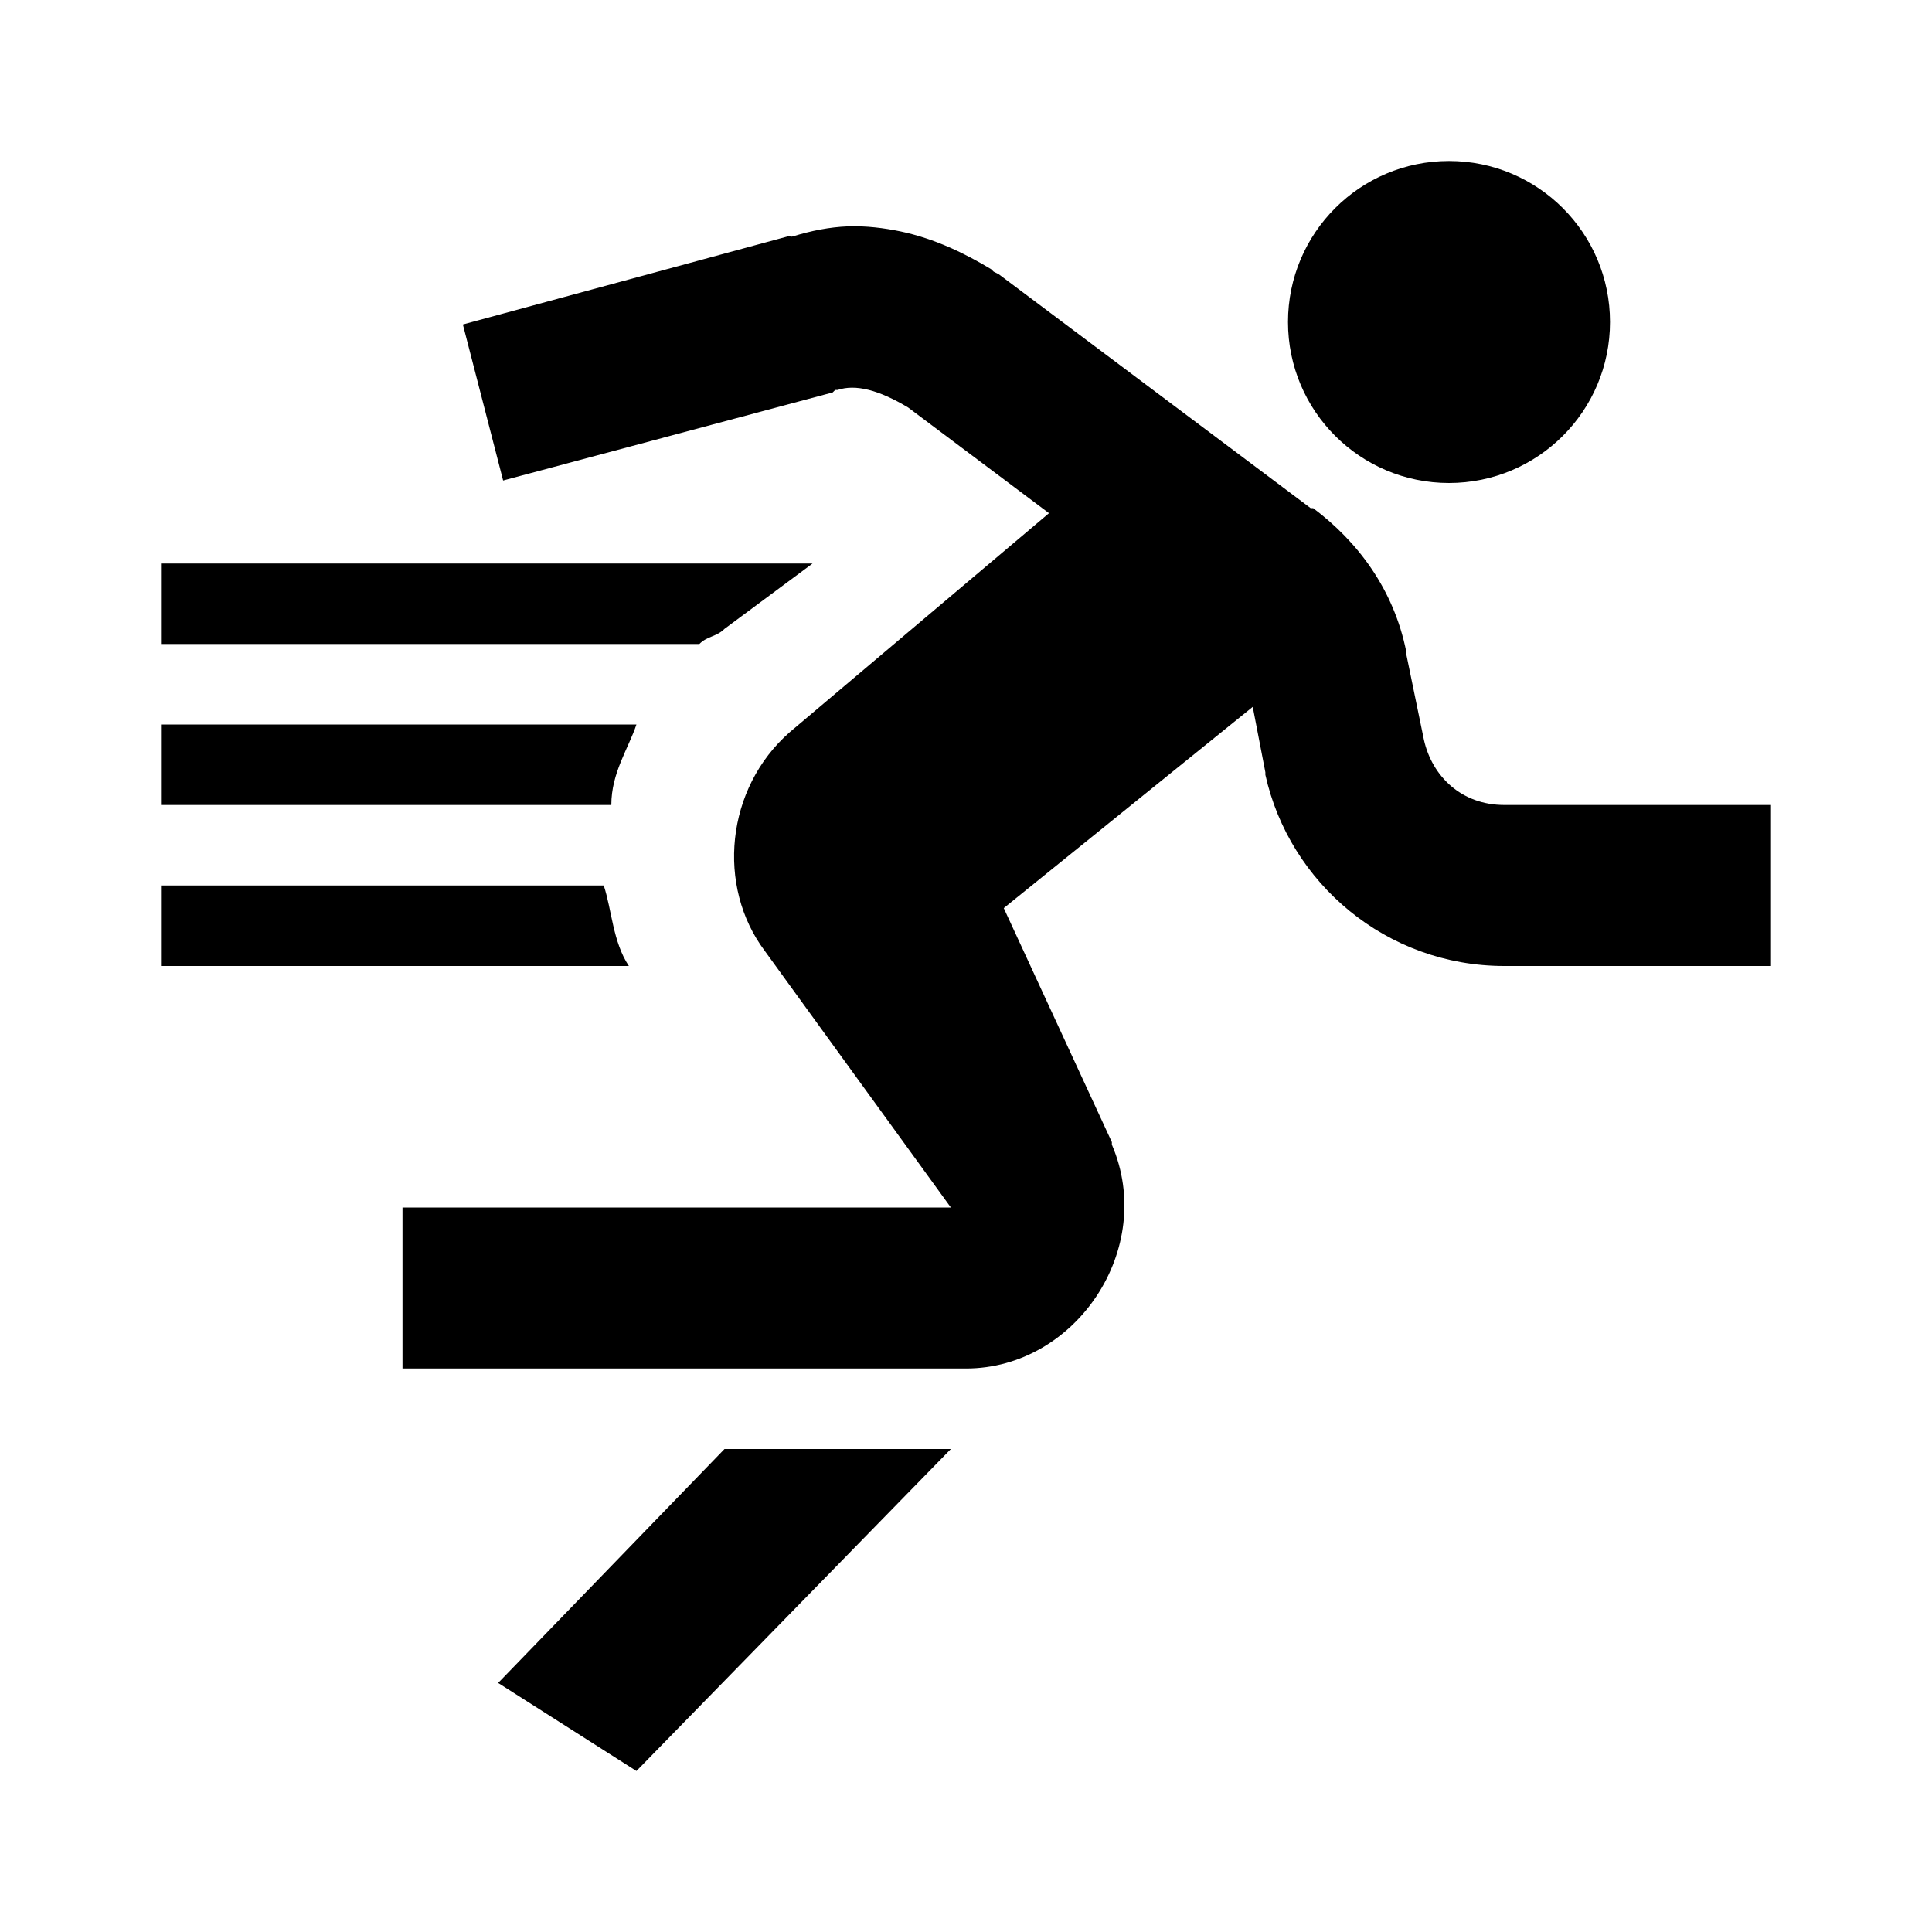
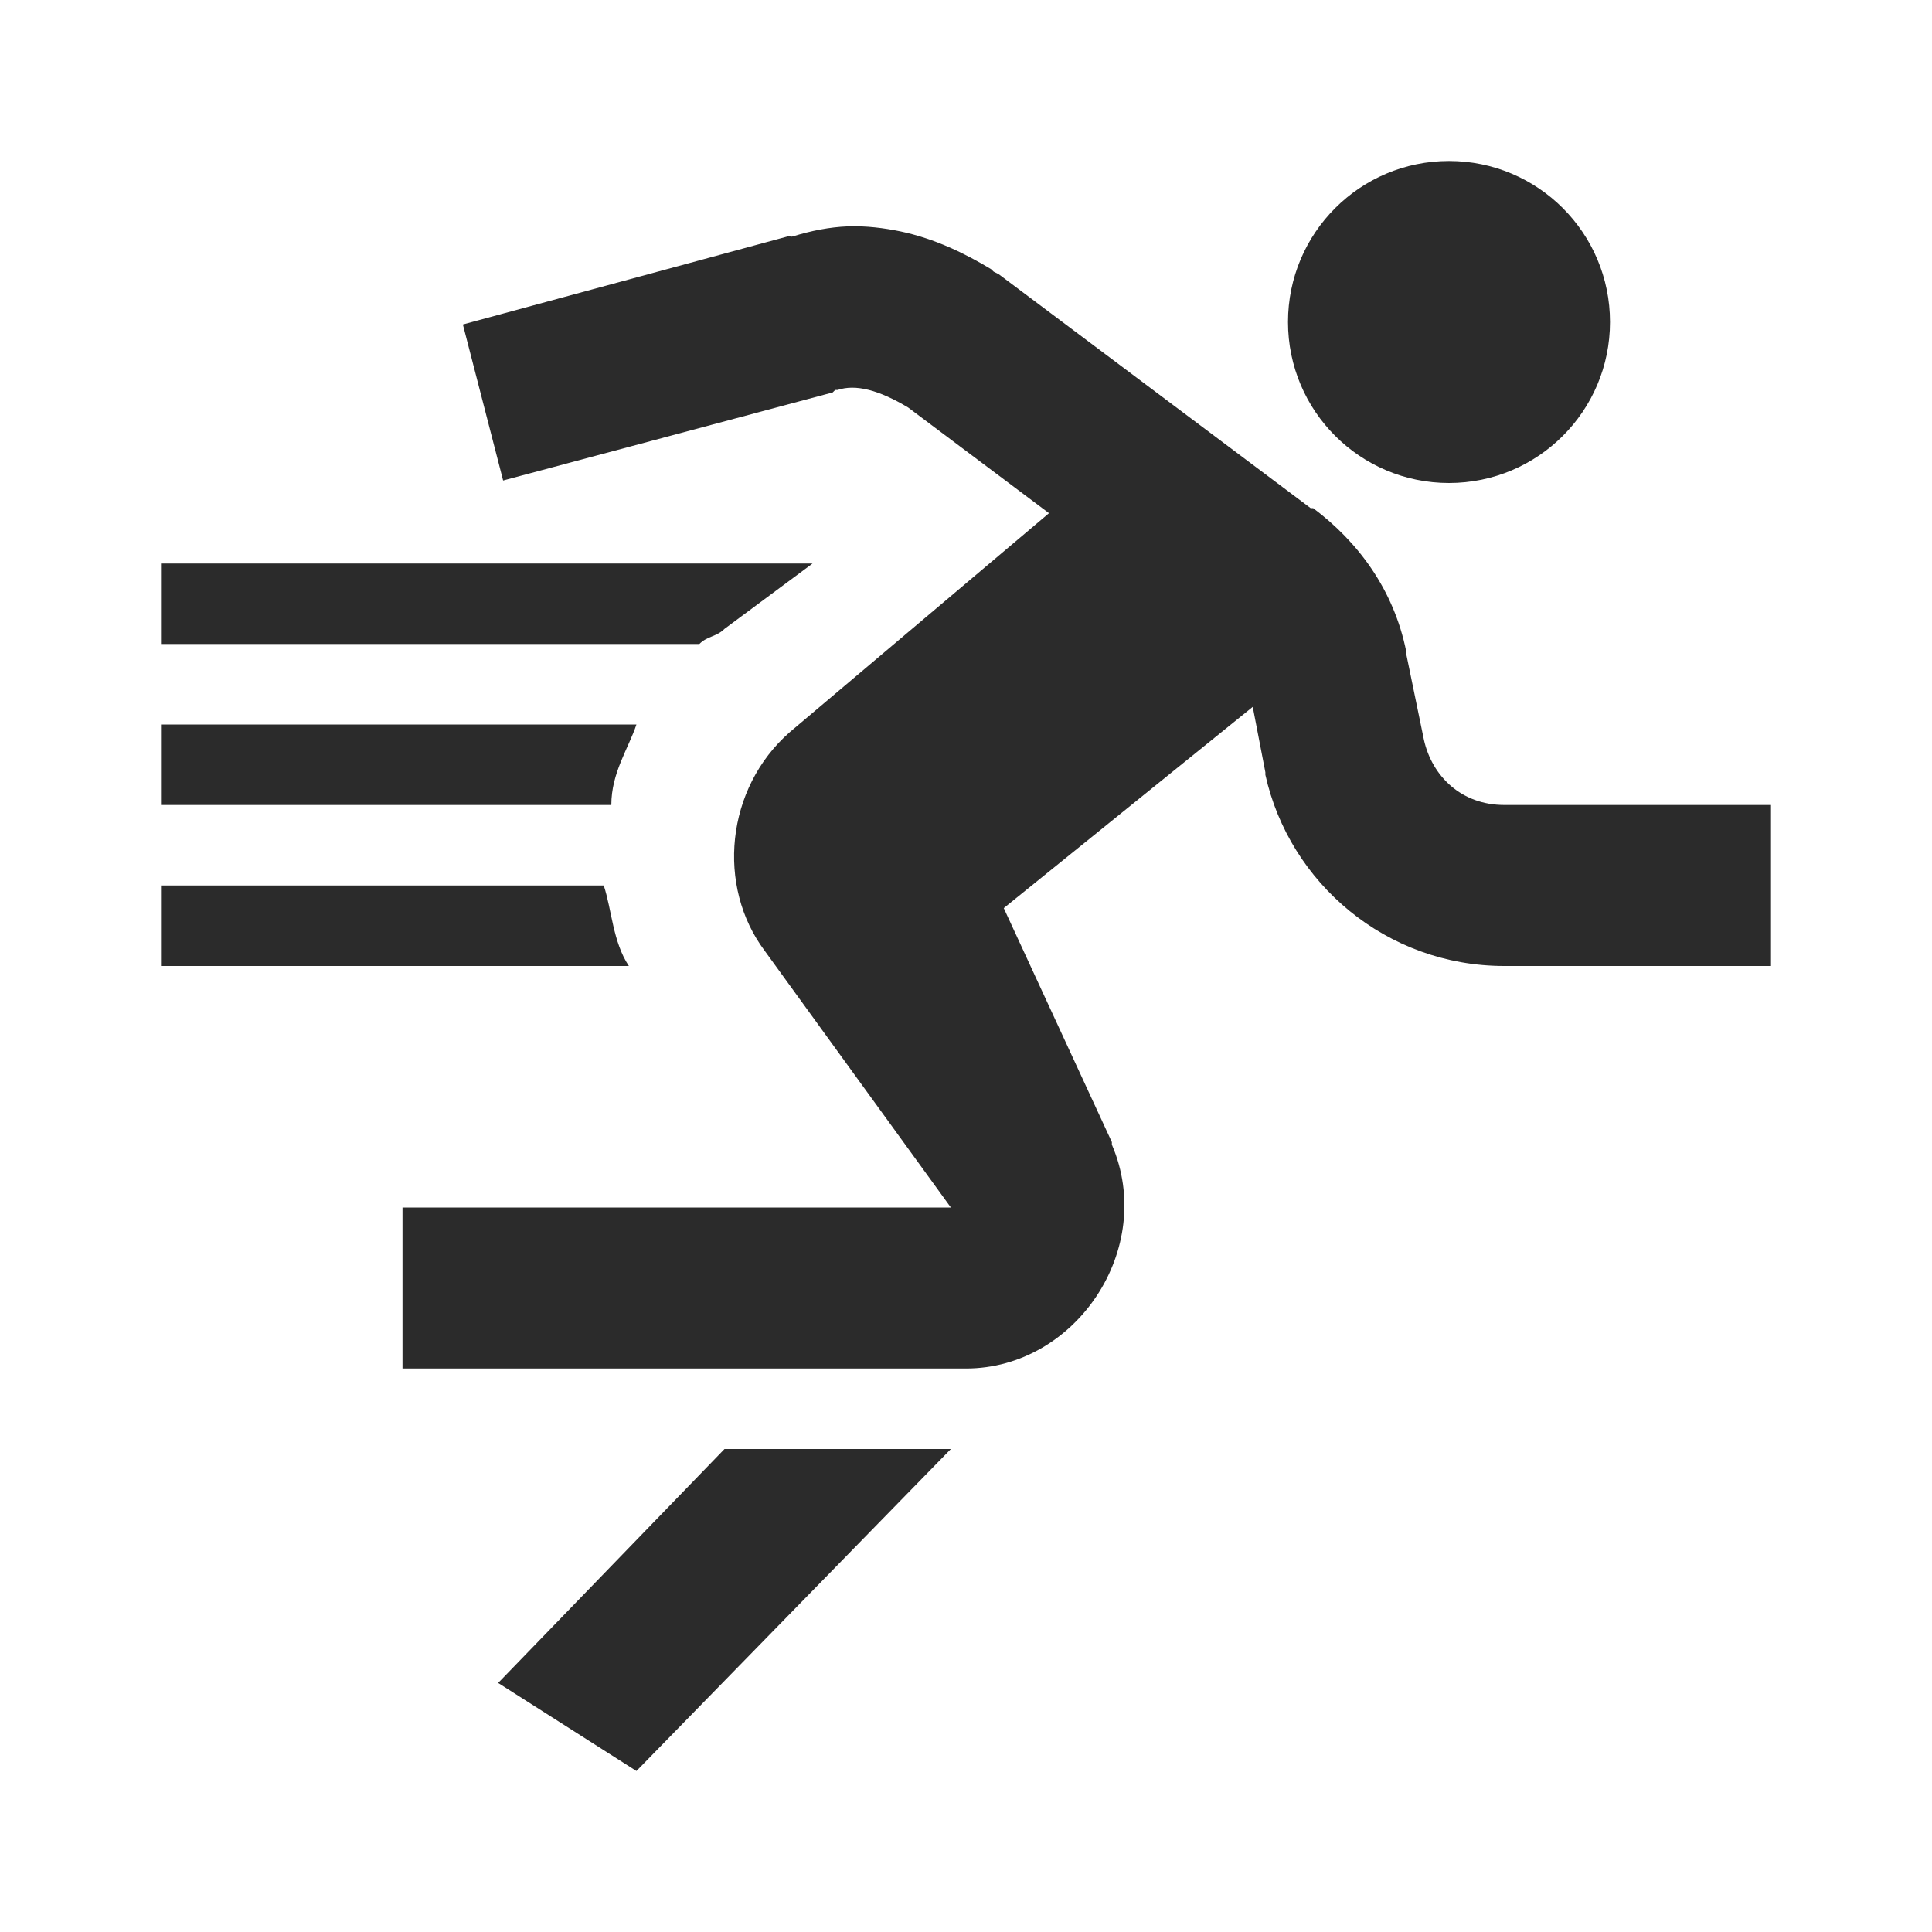
- <svg xmlns="http://www.w3.org/2000/svg" fill="#000" version="1" viewBox="0 0 24 24" enable-background="new 0 0 24 24">
+ <svg xmlns="http://www.w3.org/2000/svg" fill="#2b2b2b" version="1" viewBox="0 0 24 24" enable-background="new 0 0 24 24">
  <path style=" white; text-indent:0;text-align:start;line-height:normal;text-transform:none;block-progression:tb;-inkscape-font-specification:Bitstream Vera Sans" d="M 18 2 C 16.895 2 16 2.895 16 4 C 16 5.105 16.895 6 18 6 C 19.105 6 20 5.105 20 4 C 20 2.895 19.105 2 18 2 z M 10.531 2.812 C 10.305 2.821 10.077 2.866 9.844 2.938 C 9.822 2.944 9.803 2.93 9.781 2.938 L 5.75 4.031 L 6.25 5.969 L 10.344 4.875 L 10.375 4.844 L 10.406 4.844 C 10.627 4.77 10.916 4.843 11.281 5.062 L 13.031 6.375 L 9.812 9.094 C 9.012 9.794 8.9 11.012 9.5 11.812 L 11.812 15 L 5 15 L 5 17 L 12 17 C 13.367 17 14.366 15.51 13.812 14.219 L 13.812 14.188 L 12.469 11.281 L 15.562 8.781 L 15.719 9.594 L 15.719 9.625 C 16.017 10.969 17.221 12 18.688 12 L 22 12 L 22 10 L 18.688 10 C 18.154 10 17.789 9.643 17.688 9.188 L 17.469 8.125 L 17.469 8.094 C 17.313 7.317 16.862 6.724 16.312 6.312 L 16.281 6.312 L 12.406 3.406 L 12.344 3.375 L 12.312 3.344 C 11.995 3.153 11.618 2.966 11.188 2.875 C 10.982 2.832 10.757 2.804 10.531 2.812 z M 2 7 L 2 8 L 8.688 8 C 8.787 7.9 8.9 7.912 9 7.812 L 10.094 7 L 2 7 z M 2 9 L 2 10 L 7.594 10 C 7.594 9.6 7.806 9.3 7.906 9 L 2 9 z M 2 11 L 2 12 L 7.812 12 C 7.612 11.7 7.6 11.3 7.5 11 L 2 11 z M 9 18 L 6.188 20.906 L 7.906 22 L 11.812 18 L 9 18 z" overflow="visible" enable-background="accumulate" font-family="Bitstream Vera Sans" />
</svg>
